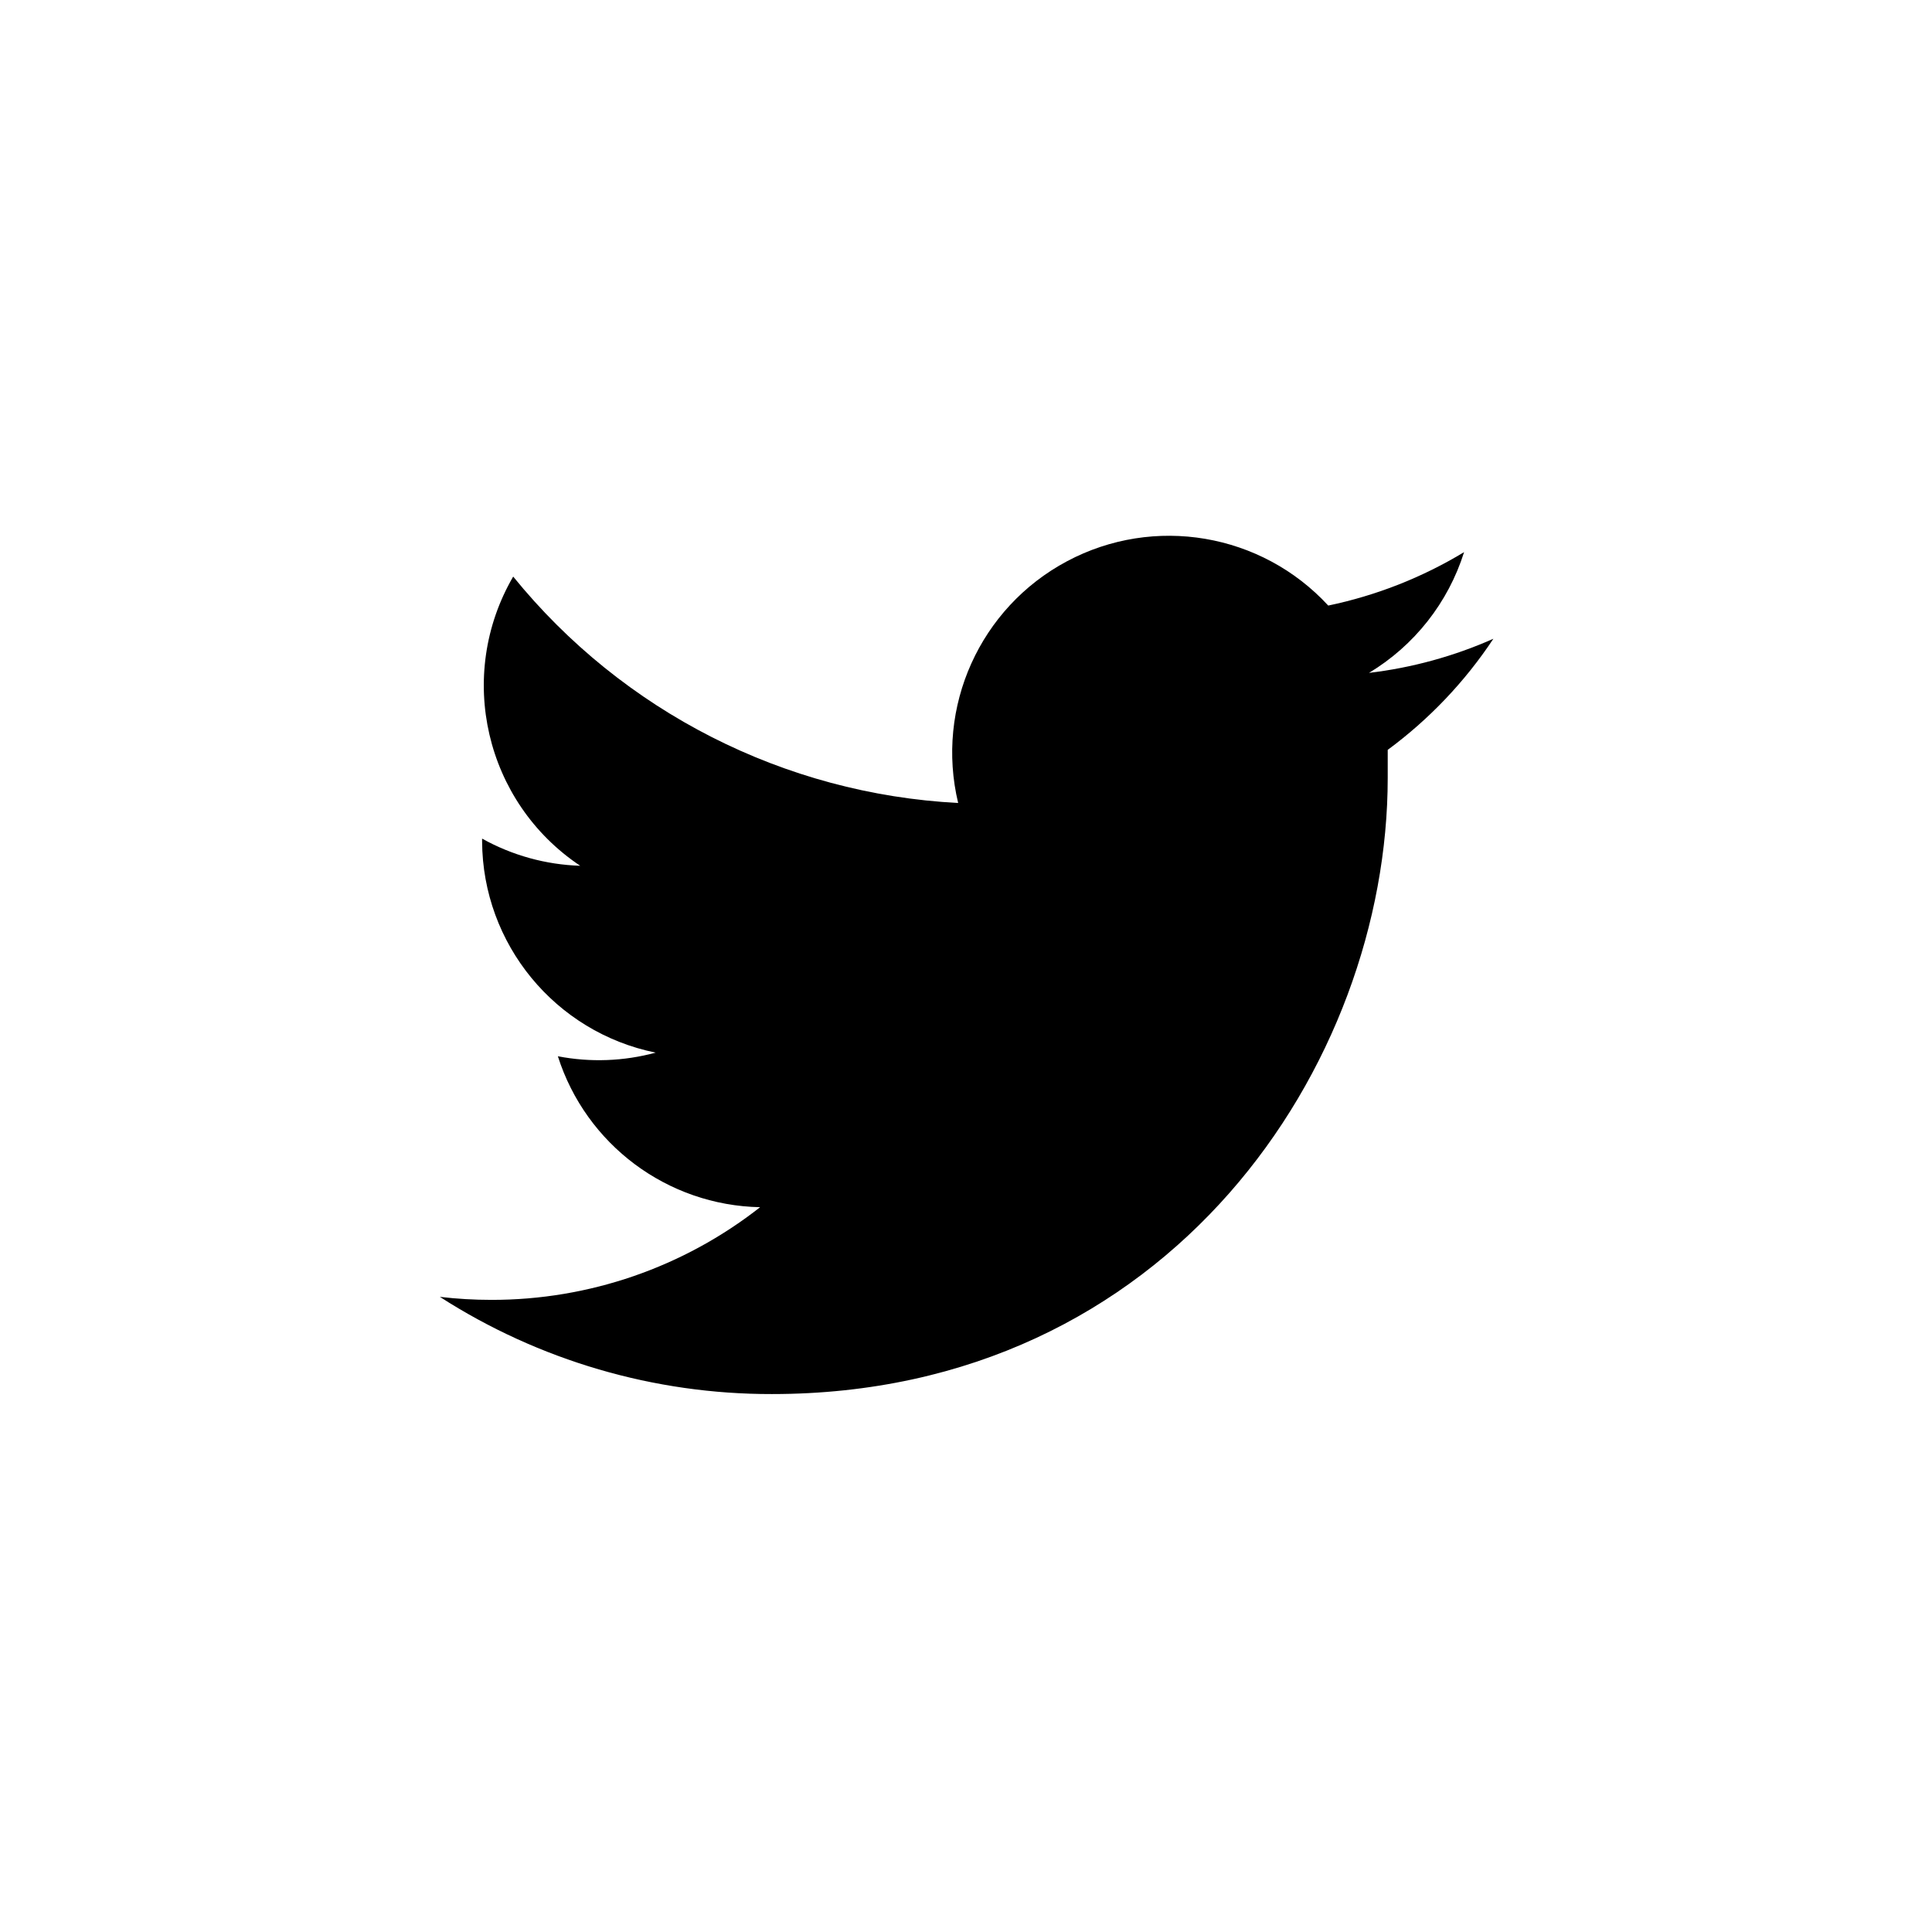
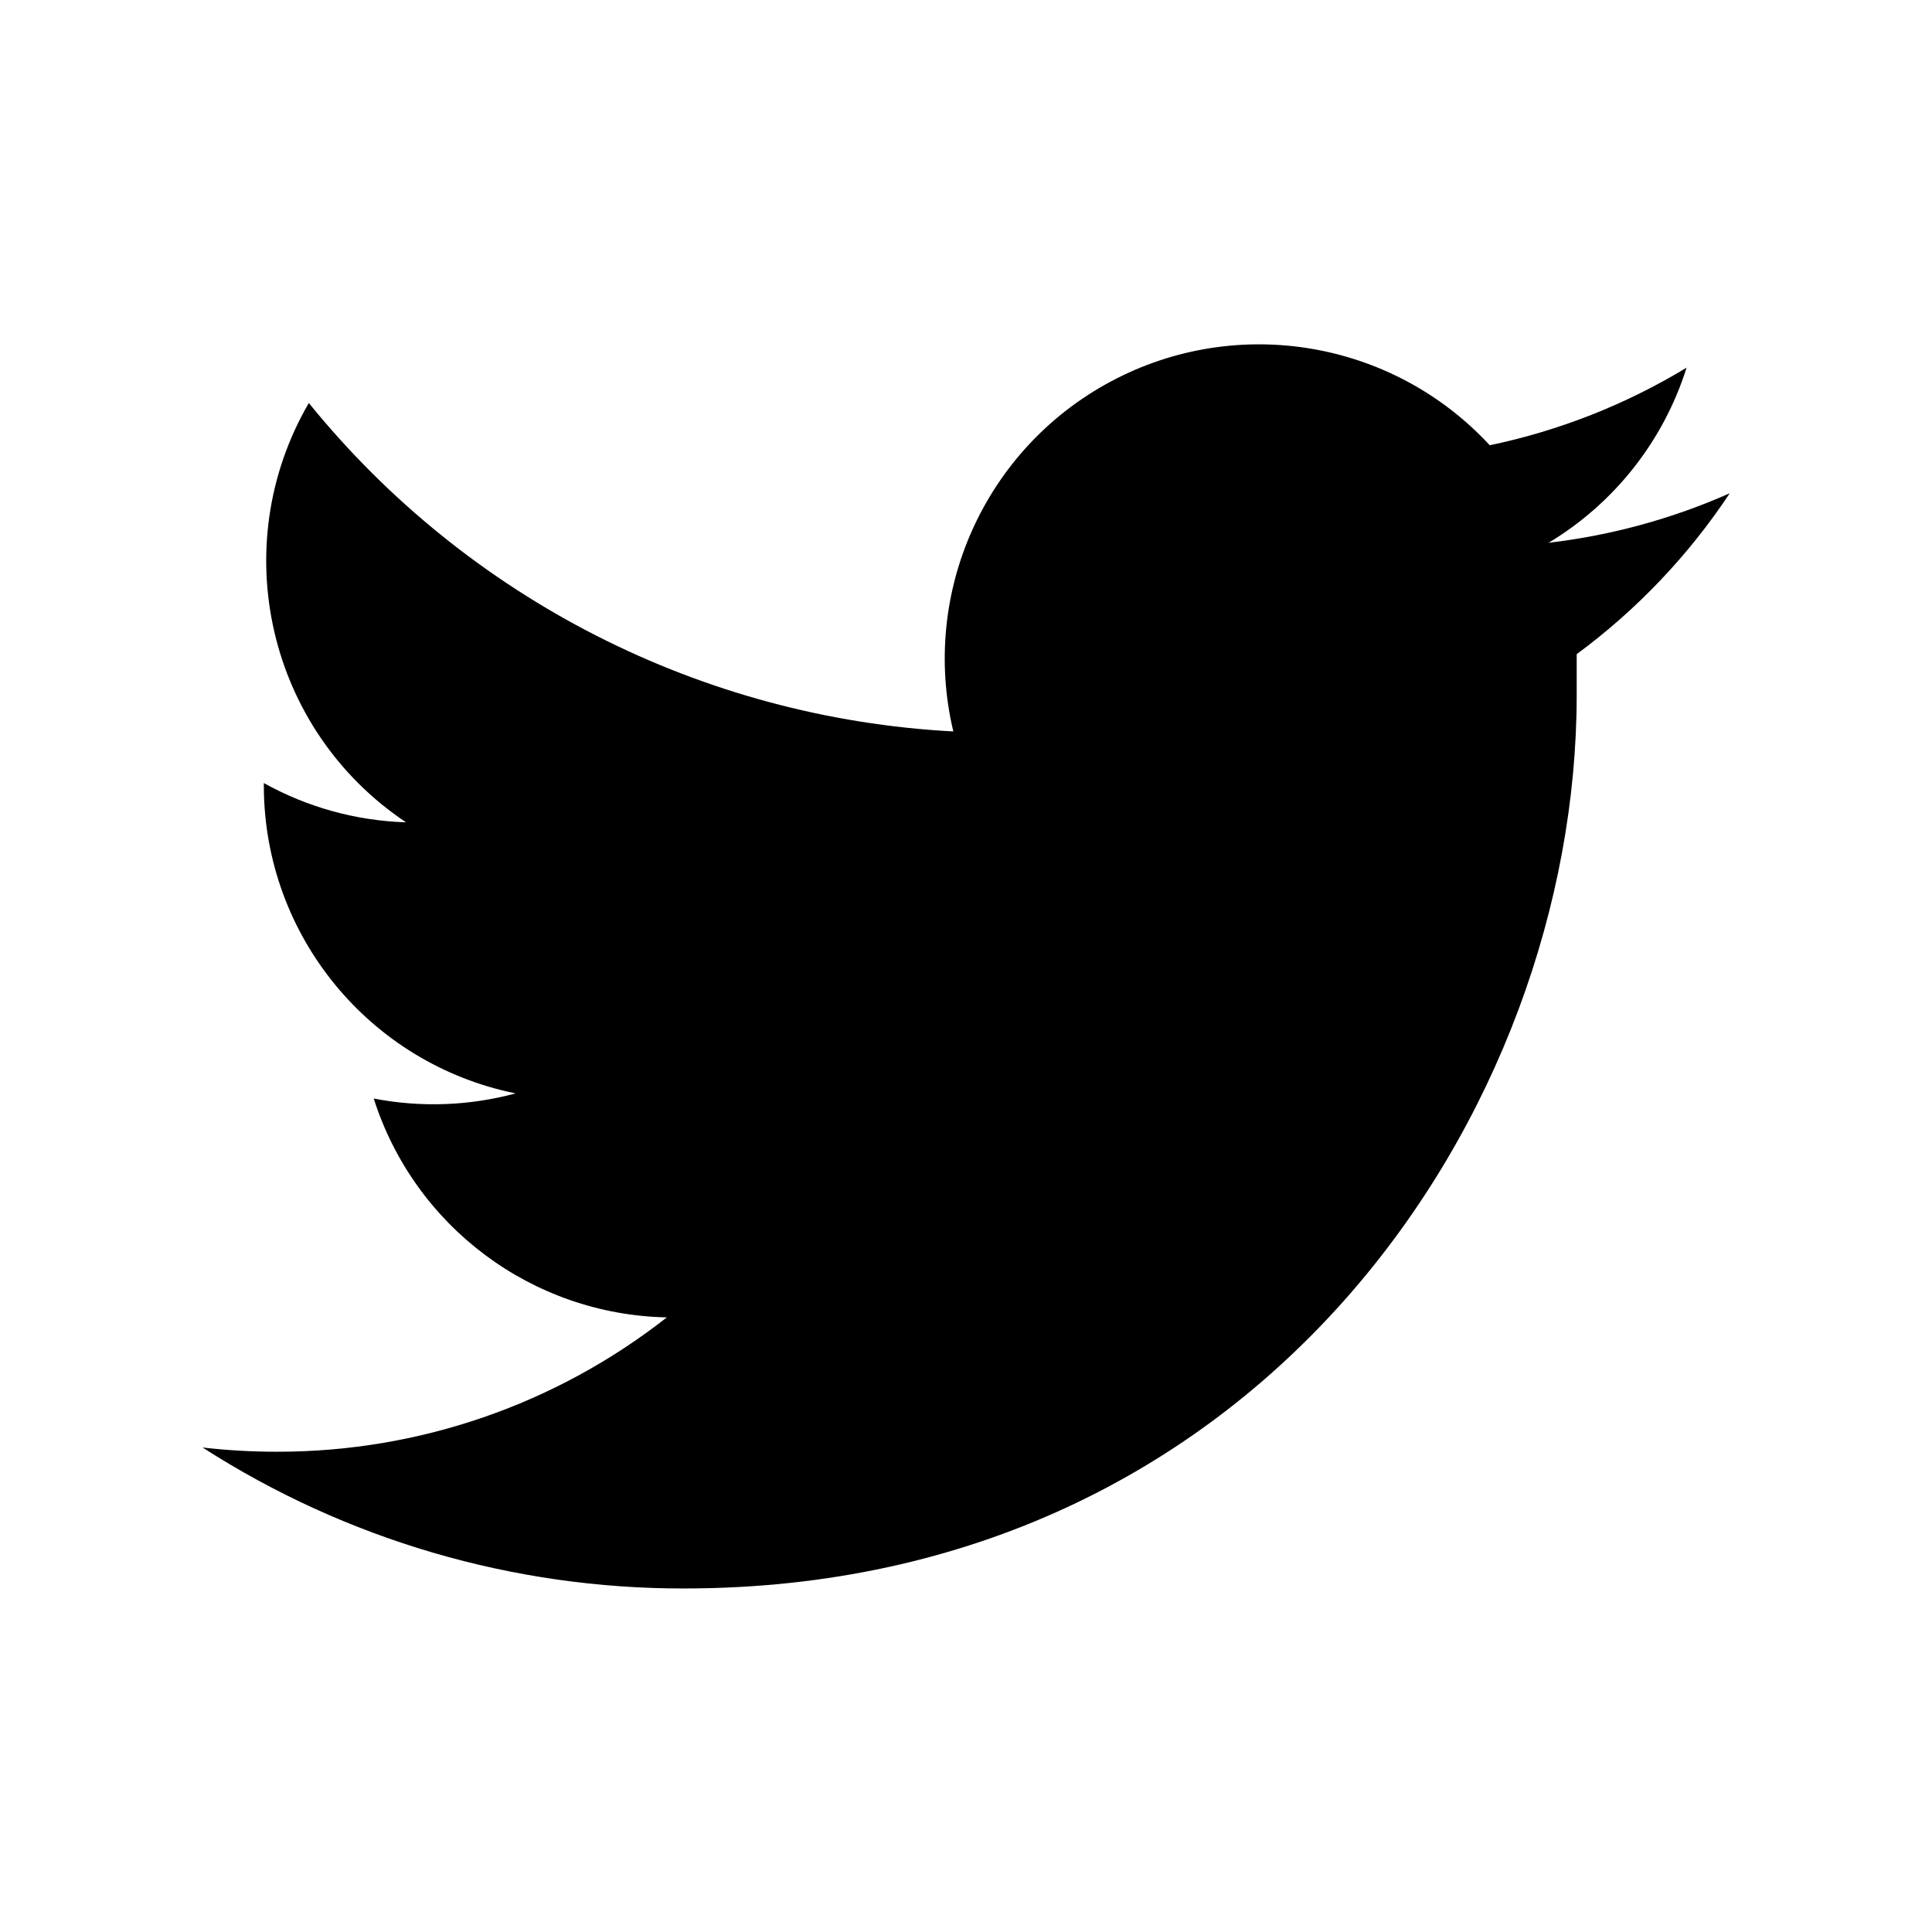
<svg xmlns="http://www.w3.org/2000/svg" viewBox="0 0 64 64">
-   <path d="M49.47,21.16a14.32,14.32,0,0,1-4.12,1.13,7.19,7.19,0,0,0,3.15-4A14.35,14.35,0,0,1,44,20.06,7.18,7.18,0,0,0,31.74,26.6,20.35,20.35,0,0,1,17,19.1a7.18,7.18,0,0,0,2.22,9.58,7.14,7.14,0,0,1-3.25-.9s0,.06,0,.09a7.18,7.18,0,0,0,5.75,7,7.18,7.18,0,0,1-3.24.12,7.18,7.18,0,0,0,6.7,5,14.38,14.38,0,0,1-8.9,3.07,14.54,14.54,0,0,1-1.71-.1,20.28,20.28,0,0,0,11,3.22c13.19,0,20.4-10.93,20.4-20.41q0-.47,0-.93A14.57,14.57,0,0,0,49.47,21.16Z" />
+   <path d="M57.3,16.34a20.76,20.76,0,0,1-6,1.64,10.42,10.42,0,0,0,4.57-5.8,20.8,20.8,0,0,1-6.52,2.57,10.41,10.41,0,0,0-17.77,9.48A29.5,29.5,0,0,1,10.23,13.35a10.41,10.41,0,0,0,3.22,13.89,10.35,10.35,0,0,1-4.71-1.3v.13a10.41,10.41,0,0,0,8.34,10.15,10.41,10.41,0,0,1-4.7.17,10.41,10.41,0,0,0,9.71,7.25,20.85,20.85,0,0,1-12.9,4.45,21.08,21.08,0,0,1-2.48-.14,29.4,29.4,0,0,0,15.95,4.67c19.12,0,29.57-15.84,29.57-29.59V21.67A21.12,21.12,0,0,0,57.3,16.34Z" />
</svg>
